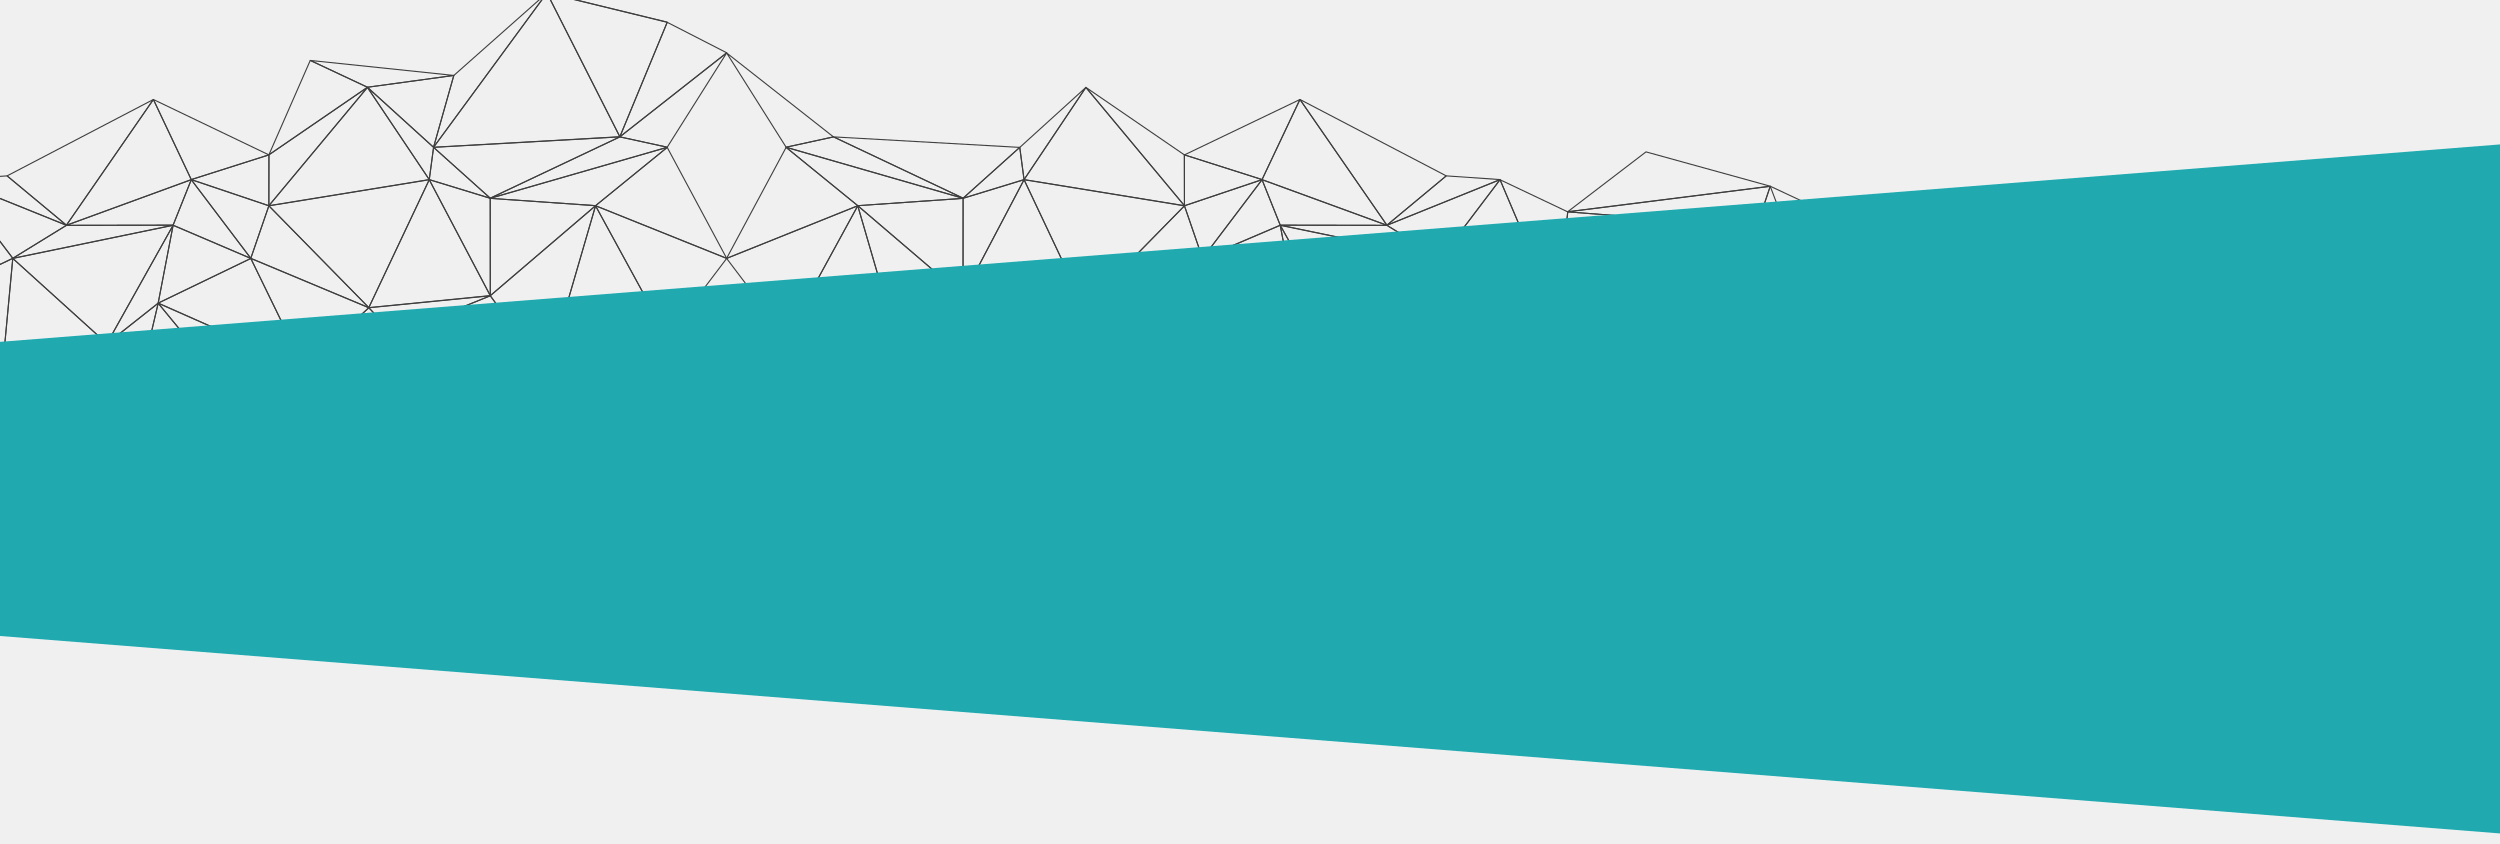
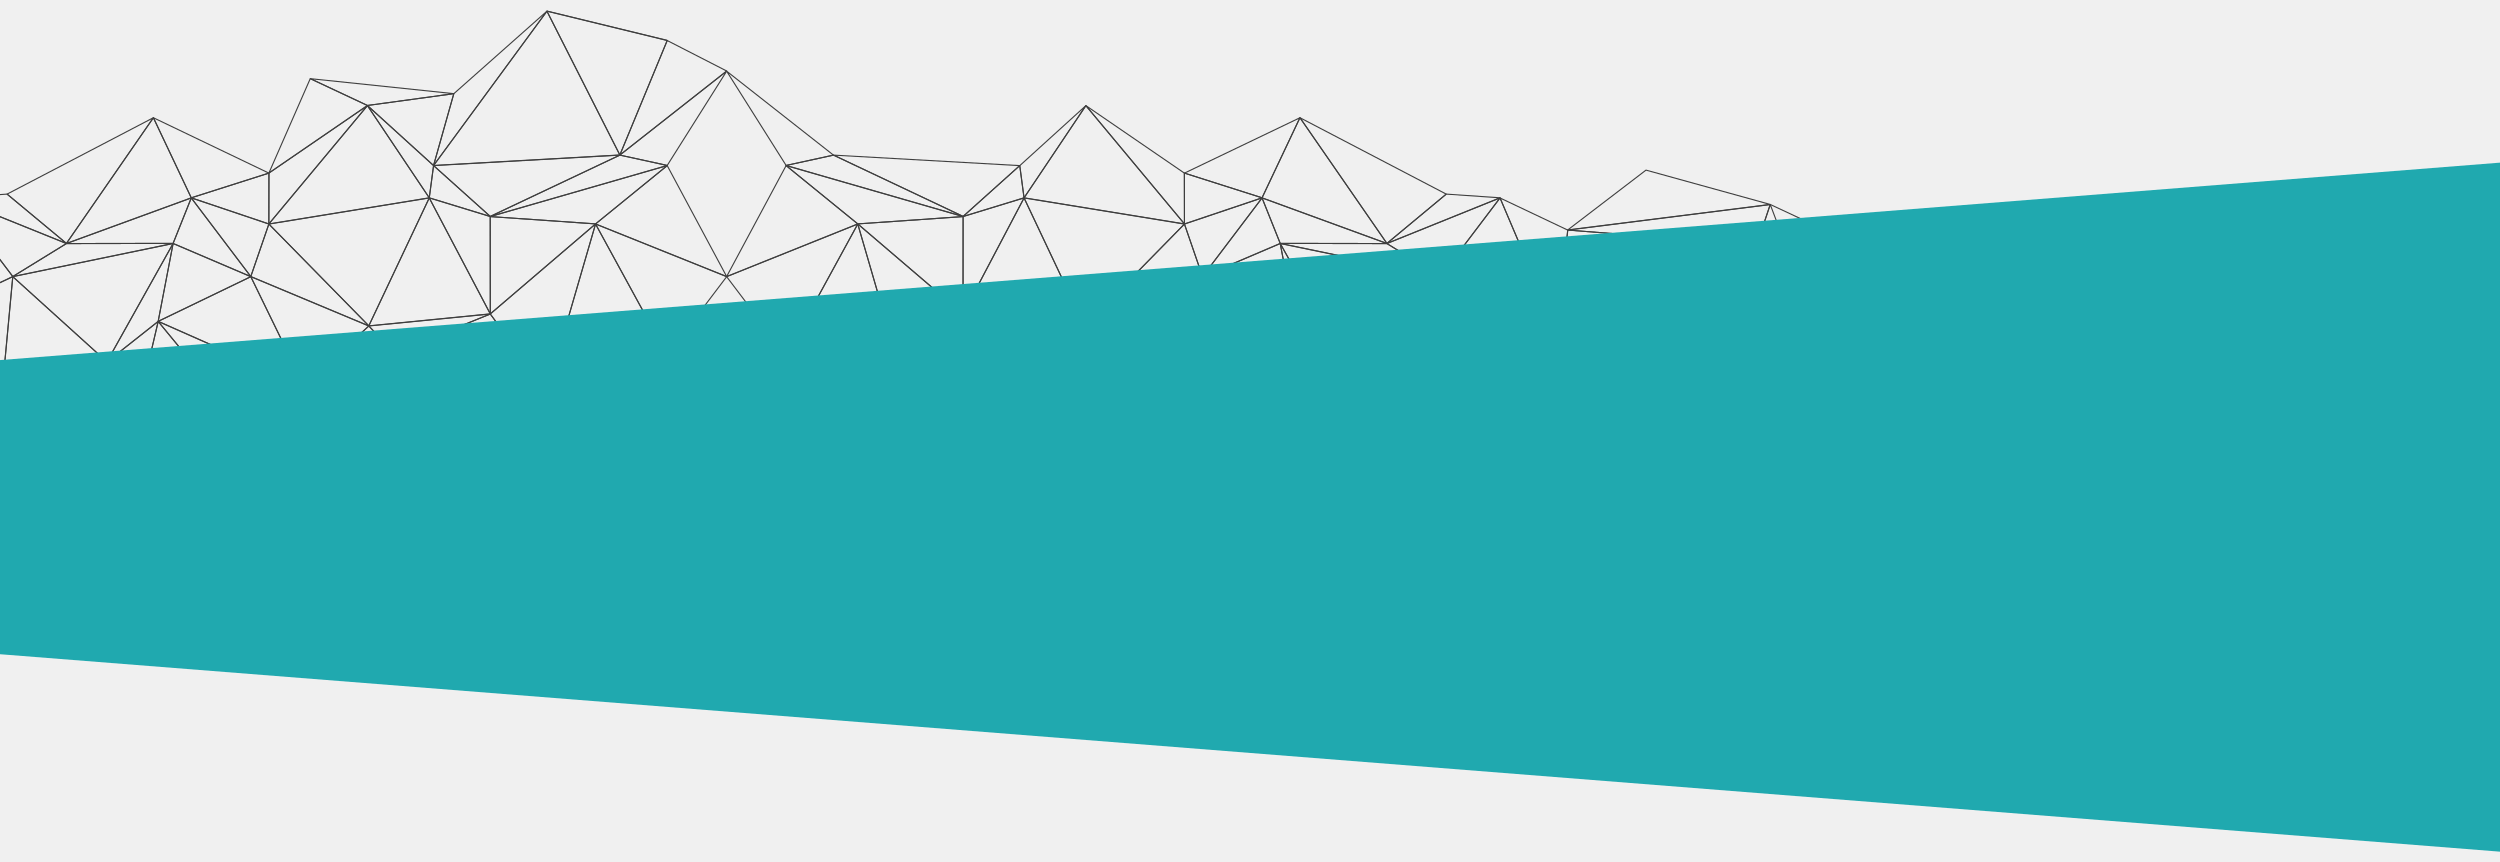
- <svg xmlns="http://www.w3.org/2000/svg" width="1920" height="648" viewBox="0 0 1920 648">
+ <svg xmlns="http://www.w3.org/2000/svg" width="1920" height="662" viewBox="0 0 1920 662">
  <defs>
    <clipPath id="clip-path">
-       <rect id="Rectangle_158" data-name="Rectangle 158" width="1920" height="648" transform="translate(-22252 1696.435)" fill="#fff" stroke="#707070" stroke-width="1" />
+       <rect id="Rectangle_158" data-name="Rectangle 158" width="1920" height="662" transform="translate(-22252 1682.435)" fill="#fff" stroke="#707070" stroke-width="1" />
    </clipPath>
  </defs>
-   <g id="intersection-1-simple" transform="translate(22252 -1696.435)" clip-path="url(#clip-path)">
+   <g id="intersection-1-simple" transform="translate(22252 -1682.435)" clip-path="url(#clip-path)">
    <g id="intersection-1-simple-2" data-name="intersection-1-simple" transform="translate(-22503.115 1708.925)">
      <g id="Group_143" data-name="Group 143" transform="translate(-13.195 -18)">
        <g id="Geometry" transform="translate(0 0)">
          <path id="Path_429" data-name="Path 429" d="M694.34,69.46" transform="translate(312.682 -59.099)" fill="none" stroke="#3e3e3e" stroke-linejoin="round" stroke-width="0.85" />
          <path id="Path_430" data-name="Path 430" d="M694.34,69.46" transform="translate(312.682 -59.099)" fill="none" stroke="#3e3e3e" stroke-linejoin="round" stroke-width="0.85" />
          <path id="Path_431" data-name="Path 431" d="M575.59,68.79" transform="translate(246.786 -59.586)" fill="none" stroke="#3e3e3e" stroke-linejoin="round" stroke-width="0.85" />
          <path id="Path_432" data-name="Path 432" d="M1100.183,97.512,1004.821,71.16,944.77,117.077Z" transform="translate(523.609 50.997)" fill="none" stroke="#3e3e3e" stroke-linejoin="round" stroke-width="0.85" />
          <path id="Path_433" data-name="Path 433" d="M942.225,84.662,900.989,81.83,855.43,119.682Z" transform="translate(474.033 58.752)" fill="none" stroke="#3e3e3e" stroke-linejoin="round" stroke-width="0.85" />
          <path id="Path_434" data-name="Path 434" d="M812.5,47.87l66.752,96.5,45.559-37.852Z" transform="translate(450.211 34.069)" fill="none" stroke="#3e3e3e" stroke-linejoin="round" stroke-width="0.85" />
          <path id="Path_435" data-name="Path 435" d="M889.589,144.366l-66.752-96.5L793.76,109.345Z" transform="translate(439.812 34.069)" fill="none" stroke="#3e3e3e" stroke-linejoin="round" stroke-width="0.85" />
          <path id="Path_436" data-name="Path 436" d="M755.43,90.385l59.6,18.961L844.107,47.87Z" transform="translate(418.542 34.069)" fill="none" stroke="#3e3e3e" stroke-linejoin="round" stroke-width="0.85" />
          <path id="Path_437" data-name="Path 437" d="M814.99,91.451,755.39,72.49l.062,39.009Z" transform="translate(418.52 51.963)" fill="none" stroke="#3e3e3e" stroke-linejoin="round" stroke-width="0.85" />
          <path id="Path_438" data-name="Path 438" d="M706.77,42.49,782.432,133.3,782.37,94.3Z" transform="translate(391.54 30.158)" fill="none" stroke="#3e3e3e" stroke-linejoin="round" stroke-width="0.85" />
          <path id="Path_439" data-name="Path 439" d="M799.322,133.3,723.66,42.49l-47.44,70.766Z" transform="translate(374.588 30.158)" fill="none" stroke="#3e3e3e" stroke-linejoin="round" stroke-width="0.85" />
          <path id="Path_440" data-name="Path 440" d="M674.1,88.545l3.3,24.711,47.44-70.766Z" transform="translate(373.411 30.158)" fill="none" stroke="#3e3e3e" stroke-linejoin="round" stroke-width="0.85" />
          <path id="Path_441" data-name="Path 441" d="M692.856,93.871,689.575,69.16,646.1,108.169Z" transform="translate(357.874 49.543)" fill="none" stroke="#3e3e3e" stroke-linejoin="round" stroke-width="0.85" />
          <path id="Path_442" data-name="Path 442" d="M582.1,64.49l99.514,47.074,43.475-39.009Z" transform="translate(322.36 46.149)" fill="none" stroke="#3e3e3e" stroke-linejoin="round" stroke-width="0.85" />
          <path id="Path_443" data-name="Path 443" d="M694.548,111.564,595.034,64.49,558.68,72.416Z" transform="translate(309.364 46.149)" fill="none" stroke="#3e3e3e" stroke-linejoin="round" stroke-width="0.85" />
          <path id="Path_444" data-name="Path 444" d="M529.31,27.16l45.668,72.389,36.354-7.926Z" transform="translate(293.066 19.016)" fill="none" stroke="#3e3e3e" stroke-linejoin="round" stroke-width="0.85" />
          <path id="Path_445" data-name="Path 445" d="M1038.1,117.452l10.371-30.962,20.882,55.242Z" transform="translate(575.398 62.139)" fill="none" stroke="#3e3e3e" stroke-linejoin="round" stroke-width="0.85" />
          <path id="Path_446" data-name="Path 446" d="M1100.183,86.49l-10.356,30.962L944.77,106.072Z" transform="translate(523.609 62.139)" fill="none" stroke="#3e3e3e" stroke-linejoin="round" stroke-width="0.85" />
          <path id="Path_447" data-name="Path 447" d="M939.43,175.969l8.3-78.139,145.057,11.38Z" transform="translate(520.646 70.381)" fill="none" stroke="#3e3e3e" stroke-linejoin="round" stroke-width="0.85" />
          <path id="Path_448" data-name="Path 448" d="M963.265,108.209l-8.288,78.139L911.3,83.55Z" transform="translate(505.036 60.002)" fill="none" stroke="#3e3e3e" stroke-linejoin="round" stroke-width="0.85" />
          <path id="Path_449" data-name="Path 449" d="M881.93,143.869,927.6,83.55l43.677,102.8Z" transform="translate(488.738 60.002)" fill="none" stroke="#3e3e3e" stroke-linejoin="round" stroke-width="0.85" />
          <path id="Path_450" data-name="Path 450" d="M942.225,83.55l-45.652,60.319-41.143-25.3Z" transform="translate(474.033 60.002)" fill="none" stroke="#3e3e3e" stroke-linejoin="round" stroke-width="0.85" />
          <path id="Path_451" data-name="Path 451" d="M802.77,103.75l81.882.138,41.143,25.3Z" transform="translate(444.812 74.684)" fill="none" stroke="#3e3e3e" stroke-linejoin="round" stroke-width="0.85" />
          <path id="Path_452" data-name="Path 452" d="M889.589,118.57l-81.882-.138L793.76,83.55Z" transform="translate(439.812 60.002)" fill="none" stroke="#3e3e3e" stroke-linejoin="round" stroke-width="0.85" />
          <path id="Path_453" data-name="Path 453" d="M764.39,143.869,810.058,83.55l13.948,34.882Z" transform="translate(423.514 60.002)" fill="none" stroke="#3e3e3e" stroke-linejoin="round" stroke-width="0.85" />
          <path id="Path_454" data-name="Path 454" d="M814.967,83.55,769.3,143.869,755.43,103.6Z" transform="translate(418.542 60.002)" fill="none" stroke="#3e3e3e" stroke-linejoin="round" stroke-width="0.85" />
          <path id="Path_455" data-name="Path 455" d="M706.1,173.3l76.7-78.14,13.87,40.27Z" transform="translate(391.169 68.441)" fill="none" stroke="#3e3e3e" stroke-linejoin="round" stroke-width="0.85" />
          <path id="Path_456" data-name="Path 456" d="M799.322,103.6l-76.7,78.14L676.22,83.55Z" transform="translate(374.588 60.002)" fill="none" stroke="#3e3e3e" stroke-linejoin="round" stroke-width="0.85" />
          <path id="Path_457" data-name="Path 457" d="M646.1,172.534,692.934,83.55l46.4,98.188Z" transform="translate(357.874 60.002)" fill="none" stroke="#3e3e3e" stroke-linejoin="round" stroke-width="0.85" />
          <path id="Path_458" data-name="Path 458" d="M692.878,83.55,646.06,172.534l.062-74.686Z" transform="translate(357.852 60.002)" fill="none" stroke="#3e3e3e" stroke-linejoin="round" stroke-width="0.85" />
          <path id="Path_459" data-name="Path 459" d="M594.1,97.442l80.855-5.612-.062,74.686Z" transform="translate(329.019 66.02)" fill="none" stroke="#3e3e3e" stroke-linejoin="round" stroke-width="0.85" />
          <path id="Path_460" data-name="Path 460" d="M694.548,108.307l-80.855,5.612L558.68,69.16Z" transform="translate(309.364 49.543)" fill="none" stroke="#3e3e3e" stroke-linejoin="round" stroke-width="0.85" />
          <path id="Path_461" data-name="Path 461" d="M529.31,154.328,574.978,69.16l55.013,44.76Z" transform="translate(293.066 49.543)" fill="none" stroke="#3e3e3e" stroke-linejoin="round" stroke-width="0.85" />
          <path id="Path_462" data-name="Path 462" d="M1120.16,178.879l-45.668-60.319-45.652,91.851Z" transform="translate(570.26 85.449)" fill="none" stroke="#3e3e3e" stroke-linejoin="round" stroke-width="0.85" />
          <path id="Path_463" data-name="Path 463" d="M1043.238,104.49l-14.4,116.147,45.652-91.851Z" transform="translate(570.26 75.222)" fill="none" stroke="#3e3e3e" stroke-linejoin="round" stroke-width="0.85" />
          <path id="Path_464" data-name="Path 464" d="M1038.067,220.637l14.4-116.147L1012.1,175.739Z" transform="translate(560.971 75.222)" fill="none" stroke="#3e3e3e" stroke-linejoin="round" stroke-width="0.85" />
          <path id="Path_465" data-name="Path 465" d="M939.43,171.267l113,4.473,40.366-71.249Z" transform="translate(520.646 75.222)" fill="none" stroke="#3e3e3e" stroke-linejoin="round" stroke-width="0.85" />
          <path id="Path_466" data-name="Path 466" d="M1081.585,147.633l-113-4.473L886.77,181.012Z" transform="translate(491.424 103.329)" fill="none" stroke="#3e3e3e" stroke-linejoin="round" stroke-width="0.85" />
          <path id="Path_467" data-name="Path 467" d="M881.93,118.56l7.526,80.333,81.819-37.852Z" transform="translate(488.738 85.449)" fill="none" stroke="#3e3e3e" stroke-linejoin="round" stroke-width="0.85" />
          <path id="Path_468" data-name="Path 468" d="M915.181,198.893l-7.51-80.333L835.43,183.921Z" transform="translate(462.935 85.449)" fill="none" stroke="#3e3e3e" stroke-linejoin="round" stroke-width="0.85" />
          <path id="Path_469" data-name="Path 469" d="M802.77,103.83l50.783,90.8,72.241-65.361Z" transform="translate(444.812 74.743)" fill="none" stroke="#3e3e3e" stroke-linejoin="round" stroke-width="0.85" />
          <path id="Path_470" data-name="Path 470" d="M853.513,194.627l-50.783-90.8,11.46,59.714Z" transform="translate(444.789 74.743)" fill="none" stroke="#3e3e3e" stroke-linejoin="round" stroke-width="0.85" />
          <path id="Path_471" data-name="Path 471" d="M764.39,129.266l71.075,34.278-11.46-59.714Z" transform="translate(423.514 74.743)" fill="none" stroke="#3e3e3e" stroke-linejoin="round" stroke-width="0.85" />
          <path id="Path_472" data-name="Path 472" d="M849.991,152.838,778.917,118.56,738.1,202.346Z" transform="translate(408.926 85.449)" fill="none" stroke="#3e3e3e" stroke-linejoin="round" stroke-width="0.85" />
          <path id="Path_473" data-name="Path 473" d="M706.1,156.43l49.757,45.917,40.816-83.786Z" transform="translate(391.169 85.449)" fill="none" stroke="#3e3e3e" stroke-linejoin="round" stroke-width="0.85" />
          <path id="Path_474" data-name="Path 474" d="M762.826,186.407,713.068,140.49,693.43,161.074Z" transform="translate(384.138 101.388)" fill="none" stroke="#3e3e3e" stroke-linejoin="round" stroke-width="0.85" />
          <path id="Path_475" data-name="Path 475" d="M646.1,135.16l73.594,29.788,19.639-20.584Z" transform="translate(357.874 97.514)" fill="none" stroke="#3e3e3e" stroke-linejoin="round" stroke-width="0.85" />
          <path id="Path_476" data-name="Path 476" d="M735.164,164.948,661.57,135.16l-43.46,59.282Z" transform="translate(342.342 97.514)" fill="none" stroke="#3e3e3e" stroke-linejoin="round" stroke-width="0.85" />
          <path id="Path_477" data-name="Path 477" d="M594.1,95.16l37.349,128.356,43.444-59.282Z" transform="translate(329.019 68.441)" fill="none" stroke="#3e3e3e" stroke-linejoin="round" stroke-width="0.85" />
          <path id="Path_478" data-name="Path 478" d="M651.026,223.516,613.693,95.16,558.68,195.887Z" transform="translate(309.364 68.441)" fill="none" stroke="#3e3e3e" stroke-linejoin="round" stroke-width="0.85" />
          <path id="Path_479" data-name="Path 479" d="M529.31,135.568l45.668,60.319L629.99,95.16Z" transform="translate(293.066 68.441)" fill="none" stroke="#3e3e3e" stroke-linejoin="round" stroke-width="0.85" />
          <path id="Path_480" data-name="Path 480" d="M1120.16,153.56l-45.668,60.319-45.652-28.769Z" transform="translate(570.26 110.888)" fill="none" stroke="#3e3e3e" stroke-linejoin="round" stroke-width="0.85" />
          <path id="Path_481" data-name="Path 481" d="M999.48,200.6l45.652-28.769,45.652,28.769Z" transform="translate(553.968 124.168)" fill="none" stroke="#3e3e3e" stroke-linejoin="round" stroke-width="0.85" />
          <path id="Path_482" data-name="Path 482" d="M1045.1,190.728,999.43,219.5l19.7-73.667Z" transform="translate(553.94 105.27)" fill="none" stroke="#3e3e3e" stroke-linejoin="round" stroke-width="0.85" />
          <path id="Path_483" data-name="Path 483" d="M940.71,219.5l111-73.667-19.7,73.667Z" transform="translate(521.356 105.27)" fill="none" stroke="#3e3e3e" stroke-linejoin="round" stroke-width="0.85" />
          <path id="Path_484" data-name="Path 484" d="M1081.585,145.83,970.564,219.5,886.77,179.21Z" transform="translate(491.424 105.27)" fill="none" stroke="#3e3e3e" stroke-linejoin="round" stroke-width="0.85" />
          <path id="Path_485" data-name="Path 485" d="M881.93,205.447l7.526-40.287,83.794,40.287Z" transform="translate(488.738 119.32)" fill="none" stroke="#3e3e3e" stroke-linejoin="round" stroke-width="0.85" />
          <path id="Path_486" data-name="Path 486" d="M915.181,171.462l-7.51,40.287L835.43,156.49Z" transform="translate(462.935 113.018)" fill="none" stroke="#3e3e3e" stroke-linejoin="round" stroke-width="0.85" />
          <path id="Path_487" data-name="Path 487" d="M823.16,211.749l19.079-55.259,72.241,55.259Z" transform="translate(456.126 113.018)" fill="none" stroke="#3e3e3e" stroke-linejoin="round" stroke-width="0.85" />
          <path id="Path_488" data-name="Path 488" d="M849.424,169.573l-19.079,55.259L810.1,138.49Z" transform="translate(448.879 99.935)" fill="none" stroke="#3e3e3e" stroke-linejoin="round" stroke-width="0.85" />
          <path id="Path_489" data-name="Path 489" d="M764.39,224.832l71.075-86.342,20.245,86.342Z" transform="translate(423.514 99.935)" fill="none" stroke="#3e3e3e" stroke-linejoin="round" stroke-width="0.85" />
          <path id="Path_490" data-name="Path 490" d="M849.991,138.49l-71.075,86.342L738.1,188Z" transform="translate(408.926 99.935)" fill="none" stroke="#3e3e3e" stroke-linejoin="round" stroke-width="0.85" />
          <path id="Path_491" data-name="Path 491" d="M705.63,203.993l50.488-36.833,40.816,36.833Z" transform="translate(390.908 120.773)" fill="none" stroke="#3e3e3e" stroke-linejoin="round" stroke-width="0.85" />
          <path id="Path_492" data-name="Path 492" d="M762.826,177.823l-50.5,36.833L693.43,152.49Z" transform="translate(384.138 110.111)" fill="none" stroke="#3e3e3e" stroke-linejoin="round" stroke-width="0.85" />
          <path id="Path_493" data-name="Path 493" d="M646.85,214.656l72.428-62.166,18.892,62.166Z" transform="translate(358.29 110.111)" fill="none" stroke="#3e3e3e" stroke-linejoin="round" stroke-width="0.85" />
          <path id="Path_494" data-name="Path 494" d="M735.164,152.49l-72.428,62.166L618.11,181.967Z" transform="translate(342.342 110.111)" fill="none" stroke="#3e3e3e" stroke-linejoin="round" stroke-width="0.85" />
          <path id="Path_495" data-name="Path 495" d="M588.09,202.249l46.694-32.689,44.61,32.689Z" transform="translate(325.684 122.518)" fill="none" stroke="#3e3e3e" stroke-linejoin="round" stroke-width="0.85" />
          <path id="Path_496" data-name="Path 496" d="M651.026,181.189l-46.694,32.689L558.68,153.56Z" transform="translate(309.364 110.888)" fill="none" stroke="#3e3e3e" stroke-linejoin="round" stroke-width="0.85" />
          <path id="Path_497" data-name="Path 497" d="M529.31,213.879l45.668-60.319,45.652,60.319Z" transform="translate(293.066 110.888)" fill="none" stroke="#3e3e3e" stroke-linejoin="round" stroke-width="0.85" />
          <path id="Path_498" data-name="Path 498" d="M575.59,68.79" transform="translate(246.786 -59.586)" fill="none" stroke="#3e3e3e" stroke-linejoin="round" stroke-width="0.85" />
          <line id="Line_121" data-name="Line 121" x1="92.331" y1="22.501" transform="translate(684.393 0)" fill="none" stroke="#3e3e3e" stroke-linejoin="round" stroke-width="0.85" />
          <path id="Path_499" data-name="Path 499" d="M378.84,51.074,334.96,30.49,303.24,102.9Z" transform="translate(167.618 21.436)" fill="none" stroke="#3e3e3e" stroke-linejoin="round" stroke-width="0.85" />
          <path id="Path_500" data-name="Path 500" d="M323.68,30.49l43.88,20.584,66.286-9.066Z" transform="translate(178.96 21.436)" fill="none" stroke="#3e3e3e" stroke-linejoin="round" stroke-width="0.85" />
          <path id="Path_501" data-name="Path 501" d="M402.637,92.281,418.186,37.16,351.9,46.226Z" transform="translate(194.62 26.284)" fill="none" stroke="#3e3e3e" stroke-linejoin="round" stroke-width="0.85" />
          <path id="Path_502" data-name="Path 502" d="M400.119,63.813,384.57,118.934,471.583.49Z" transform="translate(212.749 -0.369)" fill="none" stroke="#3e3e3e" stroke-linejoin="round" stroke-width="0.85" />
          <path id="Path_503" data-name="Path 503" d="M527.559,110.887,471.583.49,384.57,118.934Z" transform="translate(212.749 -0.369)" fill="none" stroke="#3e3e3e" stroke-linejoin="round" stroke-width="0.85" />
          <path id="Path_504" data-name="Path 504" d="M440.57.49l55.977,110.4L532.9,23.008Z" transform="translate(243.823 -0.369)" fill="none" stroke="#3e3e3e" stroke-linejoin="round" stroke-width="0.85" />
          <path id="Path_505" data-name="Path 505" d="M558.576,36.929l-45.652-23.4L476.57,101.409Z" transform="translate(263.8 9.109)" fill="none" stroke="#3e3e3e" stroke-linejoin="round" stroke-width="0.85" />
          <path id="Path_506" data-name="Path 506" d="M147.37,84.662l41.252-2.832,45.543,37.852Z" transform="translate(81.124 58.752)" fill="none" stroke="#3e3e3e" stroke-linejoin="round" stroke-width="0.85" />
          <path id="Path_507" data-name="Path 507" d="M286.211,47.87l-66.768,96.5L173.9,106.513Z" transform="translate(95.846 34.069)" fill="none" stroke="#3e3e3e" stroke-linejoin="round" stroke-width="0.85" />
          <path id="Path_508" data-name="Path 508" d="M203.24,144.366l66.752-96.5,29.077,61.476Z" transform="translate(112.127 34.069)" fill="none" stroke="#3e3e3e" stroke-linejoin="round" stroke-width="0.85" />
          <path id="Path_509" data-name="Path 509" d="M334.831,90.385l-59.584,18.961L246.17,47.87Z" transform="translate(135.949 34.069)" fill="none" stroke="#3e3e3e" stroke-linejoin="round" stroke-width="0.85" />
          <path id="Path_510" data-name="Path 510" d="M264.91,91.451l59.6-18.961-.062,39.009Z" transform="translate(146.348 51.963)" fill="none" stroke="#3e3e3e" stroke-linejoin="round" stroke-width="0.85" />
          <path id="Path_511" data-name="Path 511" d="M378.867,42.49,303.19,133.3l.078-39.009Z" transform="translate(167.59 30.158)" fill="none" stroke="#3e3e3e" stroke-linejoin="round" stroke-width="0.85" />
          <path id="Path_512" data-name="Path 512" d="M303.24,133.3,378.9,42.49l47.44,70.766Z" transform="translate(167.618 30.158)" fill="none" stroke="#3e3e3e" stroke-linejoin="round" stroke-width="0.85" />
          <path id="Path_513" data-name="Path 513" d="M402.637,88.545l-3.3,24.711L351.9,42.49Z" transform="translate(194.62 30.158)" fill="none" stroke="#3e3e3e" stroke-linejoin="round" stroke-width="0.85" />
          <path id="Path_514" data-name="Path 514" d="M382.45,93.871l3.3-24.711,43.475,39.009Z" transform="translate(211.572 49.543)" fill="none" stroke="#3e3e3e" stroke-linejoin="round" stroke-width="0.85" />
          <path id="Path_515" data-name="Path 515" d="M527.559,64.49l-99.514,47.074L384.57,72.554Z" transform="translate(212.749 46.149)" fill="none" stroke="#3e3e3e" stroke-linejoin="round" stroke-width="0.85" />
          <path id="Path_516" data-name="Path 516" d="M412.57,111.564,512.084,64.49l36.354,7.926Z" transform="translate(228.286 46.149)" fill="none" stroke="#3e3e3e" stroke-linejoin="round" stroke-width="0.85" />
          <path id="Path_517" data-name="Path 517" d="M558.576,27.16,512.924,99.549,476.57,91.623Z" transform="translate(263.8 19.016)" fill="none" stroke="#3e3e3e" stroke-linejoin="round" stroke-width="0.85" />
          <path id="Path_518" data-name="Path 518" d="M208.57,143.869,162.917,83.55l-43.677,102.8Z" transform="translate(65.514 60.002)" fill="none" stroke="#3e3e3e" stroke-linejoin="round" stroke-width="0.85" />
          <path id="Path_519" data-name="Path 519" d="M147.37,83.55l45.668,60.319,41.127-25.3Z" transform="translate(81.124 60.002)" fill="none" stroke="#3e3e3e" stroke-linejoin="round" stroke-width="0.85" />
          <path id="Path_520" data-name="Path 520" d="M299.764,103.75l-81.9.138-41.127,25.3Z" transform="translate(97.422 74.684)" fill="none" stroke="#3e3e3e" stroke-linejoin="round" stroke-width="0.85" />
          <path id="Path_521" data-name="Path 521" d="M203.24,118.57l81.882-.138L299.069,83.55Z" transform="translate(112.127 60.002)" fill="none" stroke="#3e3e3e" stroke-linejoin="round" stroke-width="0.85" />
          <path id="Path_522" data-name="Path 522" d="M315.5,143.869,269.848,83.55,255.9,118.432Z" transform="translate(141.348 60.002)" fill="none" stroke="#3e3e3e" stroke-linejoin="round" stroke-width="0.85" />
          <path id="Path_523" data-name="Path 523" d="M264.91,83.55l45.668,60.319,13.87-40.27Z" transform="translate(146.348 60.002)" fill="none" stroke="#3e3e3e" stroke-linejoin="round" stroke-width="0.85" />
          <path id="Path_524" data-name="Path 524" d="M384.854,173.3,308.134,95.16,294.28,135.43Z" transform="translate(162.646 68.441)" fill="none" stroke="#3e3e3e" stroke-linejoin="round" stroke-width="0.85" />
          <path id="Path_525" data-name="Path 525" d="M303.24,103.6l76.7,78.14,46.4-98.188Z" transform="translate(167.618 60.002)" fill="none" stroke="#3e3e3e" stroke-linejoin="round" stroke-width="0.85" />
          <path id="Path_526" data-name="Path 526" d="M445.8,172.534,398.969,83.55l-46.4,98.188Z" transform="translate(194.991 60.002)" fill="none" stroke="#3e3e3e" stroke-linejoin="round" stroke-width="0.85" />
          <path id="Path_527" data-name="Path 527" d="M382.45,83.55l46.834,88.984-.062-74.686Z" transform="translate(211.572 60.002)" fill="none" stroke="#3e3e3e" stroke-linejoin="round" stroke-width="0.85" />
          <path id="Path_528" data-name="Path 528" d="M493.385,97.442,412.53,91.83l.062,74.686Z" transform="translate(228.264 66.02)" fill="none" stroke="#3e3e3e" stroke-linejoin="round" stroke-width="0.85" />
          <path id="Path_529" data-name="Path 529" d="M412.57,108.307l80.855,5.612,55.013-44.76Z" transform="translate(228.286 49.543)" fill="none" stroke="#3e3e3e" stroke-linejoin="round" stroke-width="0.85" />
          <path id="Path_530" data-name="Path 530" d="M565.235,154.328,519.583,69.16,464.57,113.92Z" transform="translate(257.141 49.543)" fill="none" stroke="#3e3e3e" stroke-linejoin="round" stroke-width="0.85" />
          <path id="Path_531" data-name="Path 531" d="M46.57,147.633l113-4.473,81.819,37.852Z" transform="translate(25.189 103.329)" fill="none" stroke="#3e3e3e" stroke-linejoin="round" stroke-width="0.85" />
          <path id="Path_532" data-name="Path 532" d="M208.57,118.56l-7.51,80.333L119.24,161.04Z" transform="translate(65.514 85.449)" fill="none" stroke="#3e3e3e" stroke-linejoin="round" stroke-width="0.85" />
          <path id="Path_533" data-name="Path 533" d="M171.91,198.893l7.51-80.333,72.226,65.361Z" transform="translate(94.741 85.449)" fill="none" stroke="#3e3e3e" stroke-linejoin="round" stroke-width="0.85" />
          <path id="Path_534" data-name="Path 534" d="M299.764,103.83l-50.8,90.8L176.74,129.266Z" transform="translate(97.422 74.743)" fill="none" stroke="#3e3e3e" stroke-linejoin="round" stroke-width="0.85" />
          <path id="Path_535" data-name="Path 535" d="M223.24,194.627l50.783-90.8-11.46,59.714Z" transform="translate(123.225 74.743)" fill="none" stroke="#3e3e3e" stroke-linejoin="round" stroke-width="0.85" />
          <path id="Path_536" data-name="Path 536" d="M319.589,129.266,248.53,163.544l11.46-59.714Z" transform="translate(137.259 74.743)" fill="none" stroke="#3e3e3e" stroke-linejoin="round" stroke-width="0.85" />
          <path id="Path_537" data-name="Path 537" d="M248.57,152.838l71.075-34.278,40.816,83.786Z" transform="translate(137.281 85.449)" fill="none" stroke="#3e3e3e" stroke-linejoin="round" stroke-width="0.85" />
          <path id="Path_538" data-name="Path 538" d="M384.854,156.43,335.1,202.346,294.28,118.56Z" transform="translate(162.646 85.449)" fill="none" stroke="#3e3e3e" stroke-linejoin="round" stroke-width="0.85" />
          <path id="Path_539" data-name="Path 539" d="M320.57,186.407l49.757-45.917,19.639,20.584Z" transform="translate(177.234 101.388)" fill="none" stroke="#3e3e3e" stroke-linejoin="round" stroke-width="0.85" />
          <path id="Path_540" data-name="Path 540" d="M445.8,135.16l-73.609,29.788L352.57,144.364Z" transform="translate(194.991 97.514)" fill="none" stroke="#3e3e3e" stroke-linejoin="round" stroke-width="0.85" />
          <path id="Path_541" data-name="Path 541" d="M365.24,164.948l73.594-29.788,43.444,59.282Z" transform="translate(202.022 97.514)" fill="none" stroke="#3e3e3e" stroke-linejoin="round" stroke-width="0.85" />
          <path id="Path_542" data-name="Path 542" d="M493.363,95.16,456.014,223.516,412.57,164.234Z" transform="translate(228.286 68.441)" fill="none" stroke="#3e3e3e" stroke-linejoin="round" stroke-width="0.85" />
          <path id="Path_543" data-name="Path 543" d="M440.56,223.516,477.893,95.16l55.013,100.727Z" transform="translate(243.818 68.441)" fill="none" stroke="#3e3e3e" stroke-linejoin="round" stroke-width="0.85" />
          <path id="Path_544" data-name="Path 544" d="M565.235,135.568l-45.652,60.319L464.57,95.16Z" transform="translate(257.141 68.441)" fill="none" stroke="#3e3e3e" stroke-linejoin="round" stroke-width="0.85" />
          <path id="Path_545" data-name="Path 545" d="M91.74,200.6,46.088,171.83.42,200.6Z" transform="translate(-0.42 124.168)" fill="none" stroke="#3e3e3e" stroke-linejoin="round" stroke-width="0.85" />
          <path id="Path_546" data-name="Path 546" d="M29.83,190.728,75.5,219.5,55.8,145.83Z" transform="translate(15.9 105.27)" fill="none" stroke="#3e3e3e" stroke-linejoin="round" stroke-width="0.85" />
          <path id="Path_547" data-name="Path 547" d="M157.535,219.5l-111-73.667,19.7,73.667Z" transform="translate(25.167 105.27)" fill="none" stroke="#3e3e3e" stroke-linejoin="round" stroke-width="0.85" />
          <path id="Path_548" data-name="Path 548" d="M46.57,145.83,157.591,219.5l83.794-40.287Z" transform="translate(25.189 105.27)" fill="none" stroke="#3e3e3e" stroke-linejoin="round" stroke-width="0.85" />
          <path id="Path_549" data-name="Path 549" d="M209.274,205.447l-7.51-40.287L117.97,205.447Z" transform="translate(64.81 119.32)" fill="none" stroke="#3e3e3e" stroke-linejoin="round" stroke-width="0.85" />
          <path id="Path_550" data-name="Path 550" d="M171.91,171.462l7.51,40.287,72.226-55.259Z" transform="translate(94.741 113.018)" fill="none" stroke="#3e3e3e" stroke-linejoin="round" stroke-width="0.85" />
          <path id="Path_551" data-name="Path 551" d="M268.044,211.749,248.966,156.49,176.74,211.749Z" transform="translate(97.422 113.018)" fill="none" stroke="#3e3e3e" stroke-linejoin="round" stroke-width="0.85" />
          <path id="Path_552" data-name="Path 552" d="M223.24,169.573l19.079,55.259,20.245-86.342Z" transform="translate(123.225 99.935)" fill="none" stroke="#3e3e3e" stroke-linejoin="round" stroke-width="0.85" />
          <path id="Path_553" data-name="Path 553" d="M326.814,224.832,255.755,138.49,235.51,224.832Z" transform="translate(130.034 99.935)" fill="none" stroke="#3e3e3e" stroke-linejoin="round" stroke-width="0.85" />
          <path id="Path_554" data-name="Path 554" d="M248.57,138.49l71.075,86.342L360.461,188Z" transform="translate(137.281 99.935)" fill="none" stroke="#3e3e3e" stroke-linejoin="round" stroke-width="0.85" />
          <path id="Path_555" data-name="Path 555" d="M385.584,203.993,335.1,167.16,294.28,203.993Z" transform="translate(162.646 120.773)" fill="none" stroke="#3e3e3e" stroke-linejoin="round" stroke-width="0.85" />
          <path id="Path_556" data-name="Path 556" d="M320.57,177.823l50.5,36.833,18.892-62.166Z" transform="translate(177.234 110.111)" fill="none" stroke="#3e3e3e" stroke-linejoin="round" stroke-width="0.85" />
          <path id="Path_557" data-name="Path 557" d="M444.354,214.656,371.927,152.49,353.05,214.656Z" transform="translate(195.258 110.111)" fill="none" stroke="#3e3e3e" stroke-linejoin="round" stroke-width="0.85" />
          <path id="Path_558" data-name="Path 558" d="M365.24,152.49l72.428,62.166,44.61-32.689Z" transform="translate(202.022 110.111)" fill="none" stroke="#3e3e3e" stroke-linejoin="round" stroke-width="0.85" />
          <path id="Path_559" data-name="Path 559" d="M503.124,202.249,456.43,169.56l-44.61,32.689Z" transform="translate(227.87 122.518)" fill="none" stroke="#3e3e3e" stroke-linejoin="round" stroke-width="0.85" />
          <path id="Path_560" data-name="Path 560" d="M440.56,181.189l46.694,32.689,45.652-60.319Z" transform="translate(243.818 110.888)" fill="none" stroke="#3e3e3e" stroke-linejoin="round" stroke-width="0.85" />
          <path id="Path_561" data-name="Path 561" d="M561.894,213.879,516.242,153.56,470.59,213.879Z" transform="translate(260.482 110.888)" fill="none" stroke="#3e3e3e" stroke-linejoin="round" stroke-width="0.85" />
          <line id="Line_122" data-name="Line 122" x2="66.628" y2="31.204" transform="translate(1623.792 148.508)" fill="none" stroke="#3e3e3e" stroke-linejoin="round" stroke-width="0.85" />
          <line id="Line_123" data-name="Line 123" y1="24.158" x2="45.668" transform="translate(1644.752 179.712)" fill="none" stroke="#3e3e3e" stroke-linejoin="round" stroke-width="0.85" />
          <line id="Line_124" data-name="Line 124" y1="84.615" transform="translate(1690.42 179.712)" fill="none" stroke="#3e3e3e" stroke-linejoin="round" stroke-width="0.85" />
          <line id="Line_125" data-name="Line 125" x1="89.438" y1="84.615" transform="translate(1690.42 179.712)" fill="none" stroke="#3e3e3e" stroke-linejoin="round" stroke-width="0.85" />
          <line id="Line_126" data-name="Line 126" x2="89.438" transform="translate(1690.42 264.327)" fill="none" stroke="#3e3e3e" stroke-linejoin="round" stroke-width="0.85" />
          <line id="Line_127" data-name="Line 127" x2="123.817" transform="translate(1644.752 324.767)" fill="none" stroke="#3e3e3e" stroke-linejoin="round" stroke-width="0.85" />
          <line id="Line_128" data-name="Line 128" x2="78.15" y2="60.439" transform="translate(1690.42 264.327)" fill="none" stroke="#3e3e3e" stroke-linejoin="round" stroke-width="0.85" />
          <line id="Line_129" data-name="Line 129" x1="11.289" y2="60.439" transform="translate(1768.57 264.327)" fill="none" stroke="#3e3e3e" stroke-linejoin="round" stroke-width="0.85" />
          <line id="Line_130" data-name="Line 130" x1="79.083" transform="translate(1768.57 324.767)" fill="none" stroke="#3e3e3e" stroke-linejoin="round" stroke-width="0.85" />
          <line id="Line_131" data-name="Line 131" x2="67.794" y2="60.439" transform="translate(1779.858 264.327)" fill="none" stroke="#3e3e3e" stroke-linejoin="round" stroke-width="0.85" />
        </g>
      </g>
      <path id="Polygon_7" data-name="Polygon 7" d="M272.005,0,544.011,3444.02H0Z" transform="translate(-1179 635.011) rotate(-90)" fill="#20a9af" />
    </g>
  </g>
</svg>
